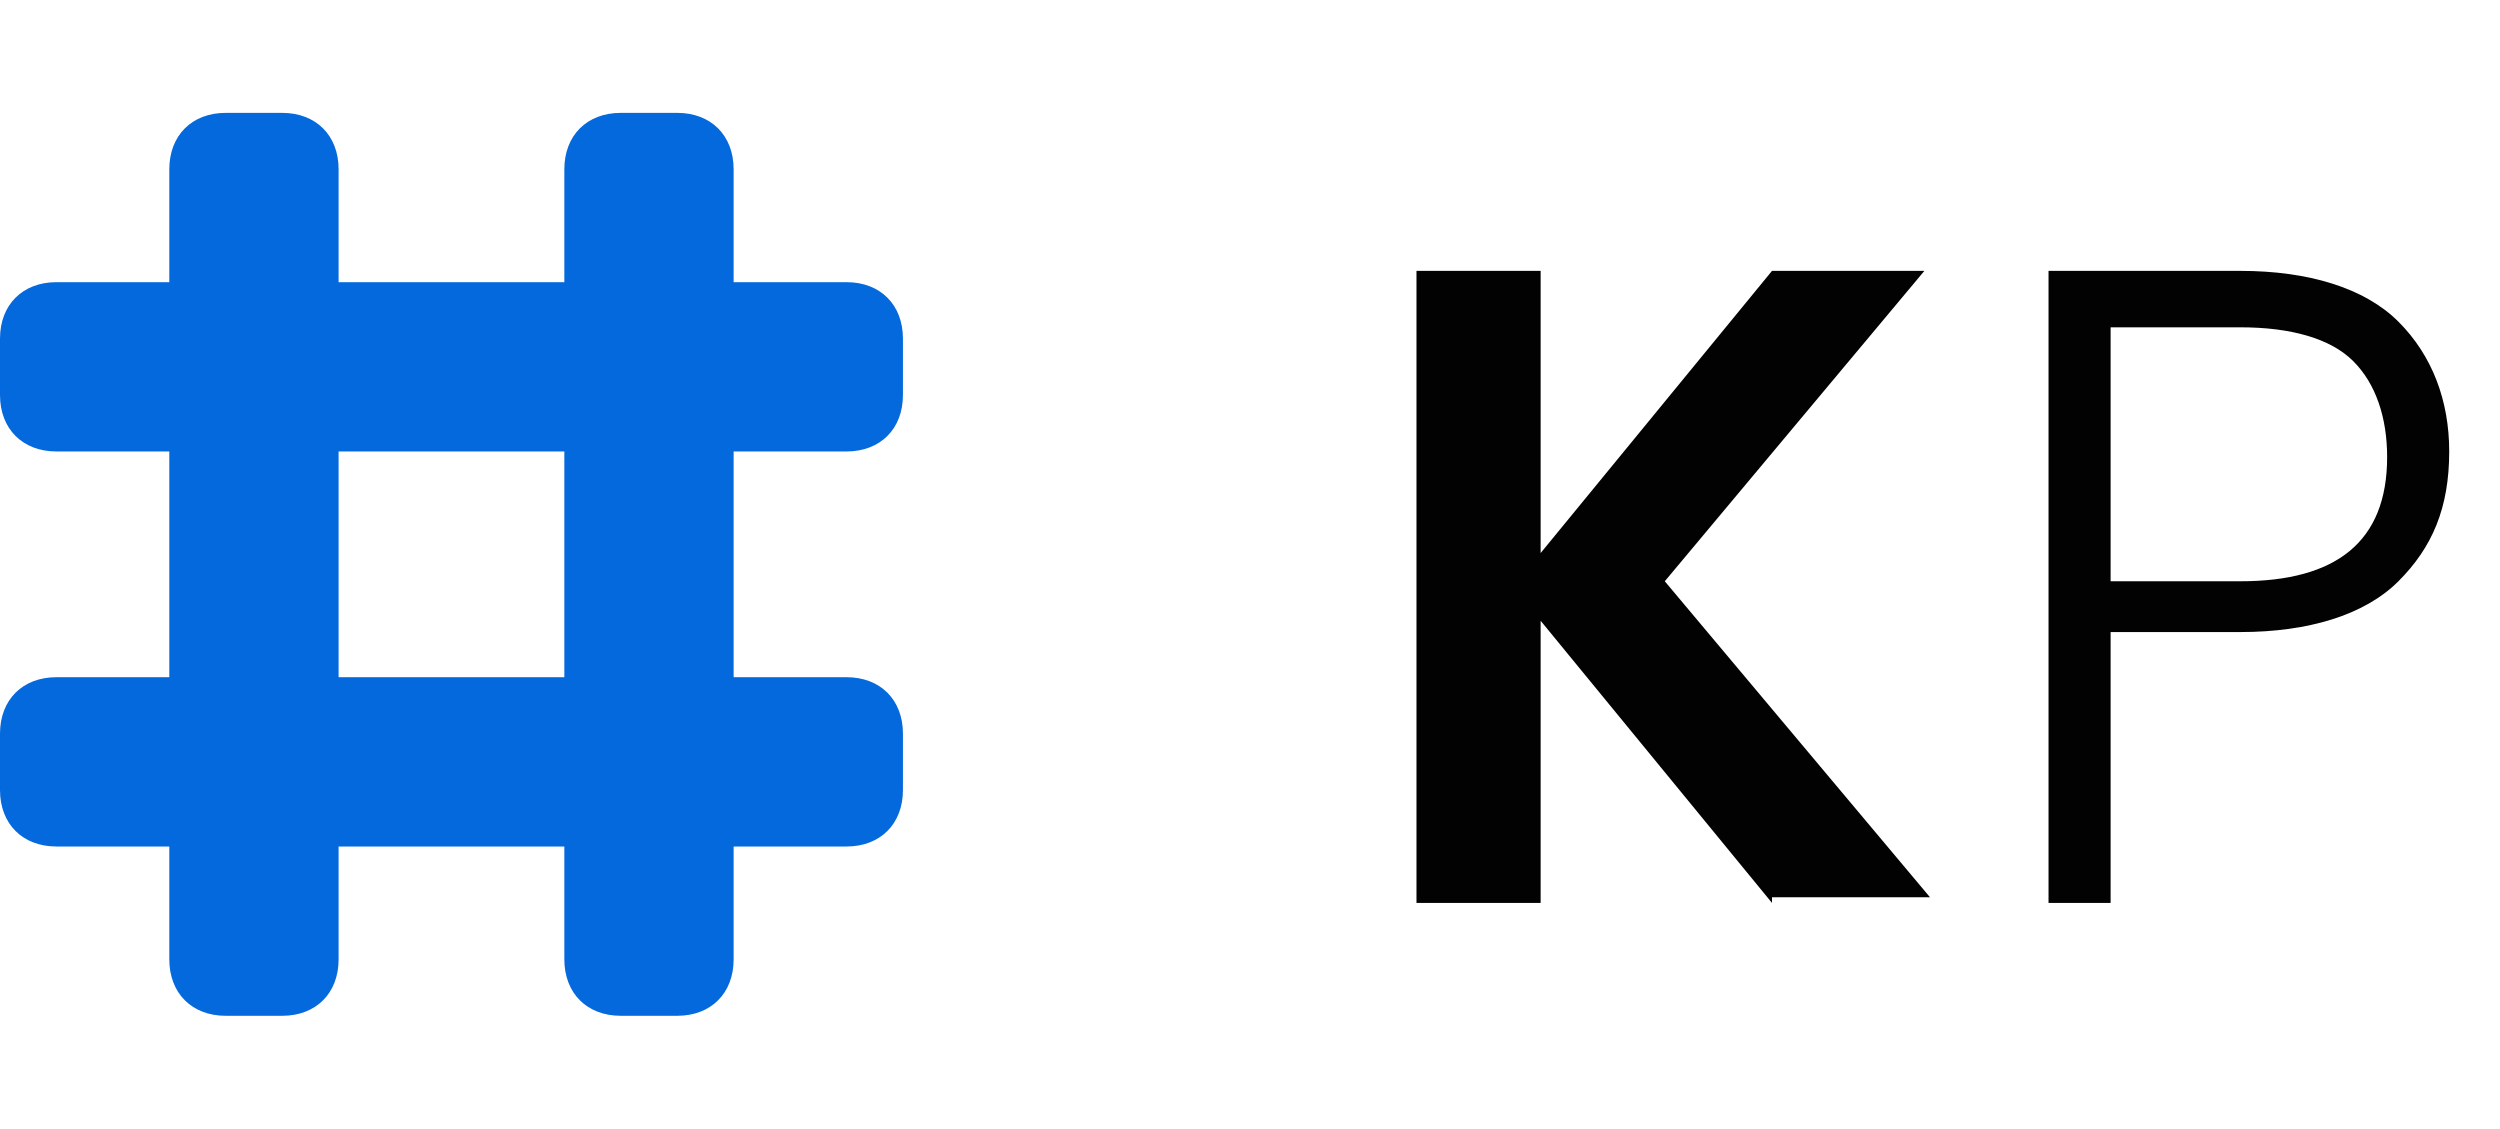
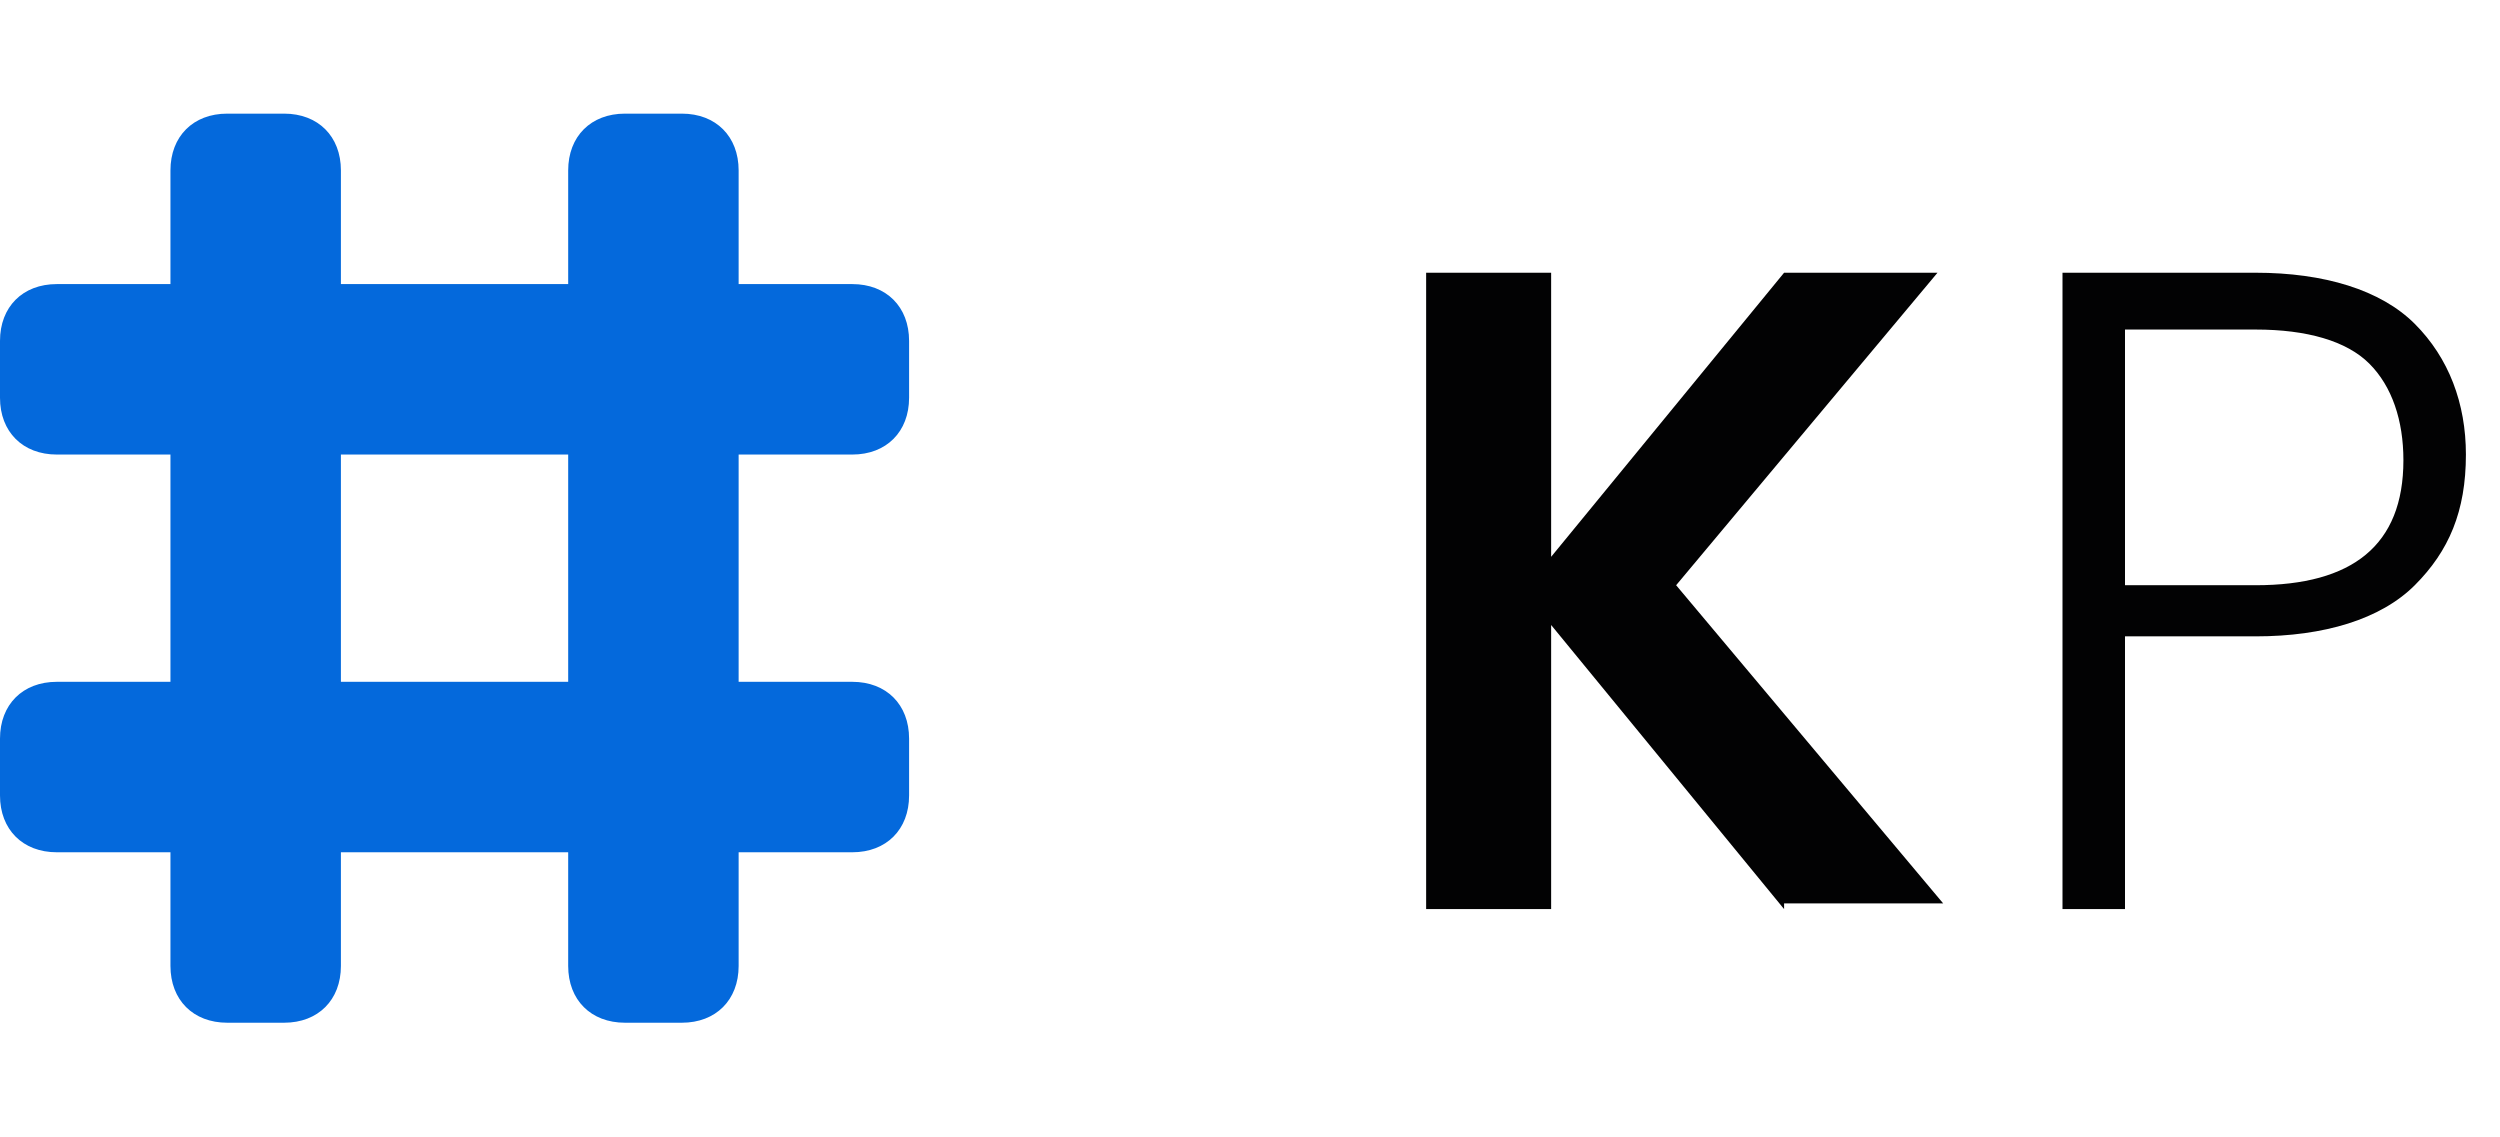
- <svg xmlns="http://www.w3.org/2000/svg" version="1.1" id="Layer_1" x="0px" y="0px" viewBox="0 0 44.3 20" style="enable-background:new 0 0 44.3 20;" xml:space="preserve">
+ <svg xmlns="http://www.w3.org/2000/svg" version="1.1" id="Layer_1" x="0px" y="0px" width="44" height=" 20" viewBox="0 0 44 20" style="enable-background:new 0 0 44.3 20;" xml:space="preserve">
  <style type="text/css">
	.st0{fill:#020203;}
	.st1{fill-rule:evenodd;clip-rule:evenodd;fill:#0469DC;}
</style>
  <path class="st0" d="M31.4,16l-4.1-5v5h-2.2V4.8h2.2v5l4.1-5h2.7l-4.6,5.5l4.7,5.6H31.4z" />
  <path class="st0" d="M43.4,8c0,1-0.3,1.7-0.9,2.3c-0.6,0.6-1.6,0.9-2.8,0.9h-2.3V16h-1.1V4.8h3.4c1.2,0,2.2,0.3,2.8,0.9  C43.1,6.3,43.4,7.1,43.4,8z M39.7,10.3c1.7,0,2.6-0.7,2.6-2.2c0-0.7-0.2-1.3-0.6-1.7c-0.4-0.4-1.1-0.6-2-0.6h-2.3v4.5H39.7z" />
  <path class="st1" d="M11,2c-0.6,0-1,0.4-1,1v2H6V3c0-0.6-0.4-1-1-1H4C3.4,2,3,2.4,3,3v2H1C0.4,5,0,5.4,0,6v1c0,0.6,0.4,1,1,1h2v4H1  c-0.6,0-1,0.4-1,1v1c0,0.6,0.4,1,1,1h2v2c0,0.6,0.4,1,1,1h1c0.6,0,1-0.4,1-1v-2h4v2c0,0.6,0.4,1,1,1h1c0.6,0,1-0.4,1-1v-2h2  c0.6,0,1-0.4,1-1v-1c0-0.6-0.4-1-1-1h-2V8h2c0.6,0,1-0.4,1-1V6c0-0.6-0.4-1-1-1h-2V3c0-0.6-0.4-1-1-1H11z M10,12V8H6v4H10z" />
</svg>
